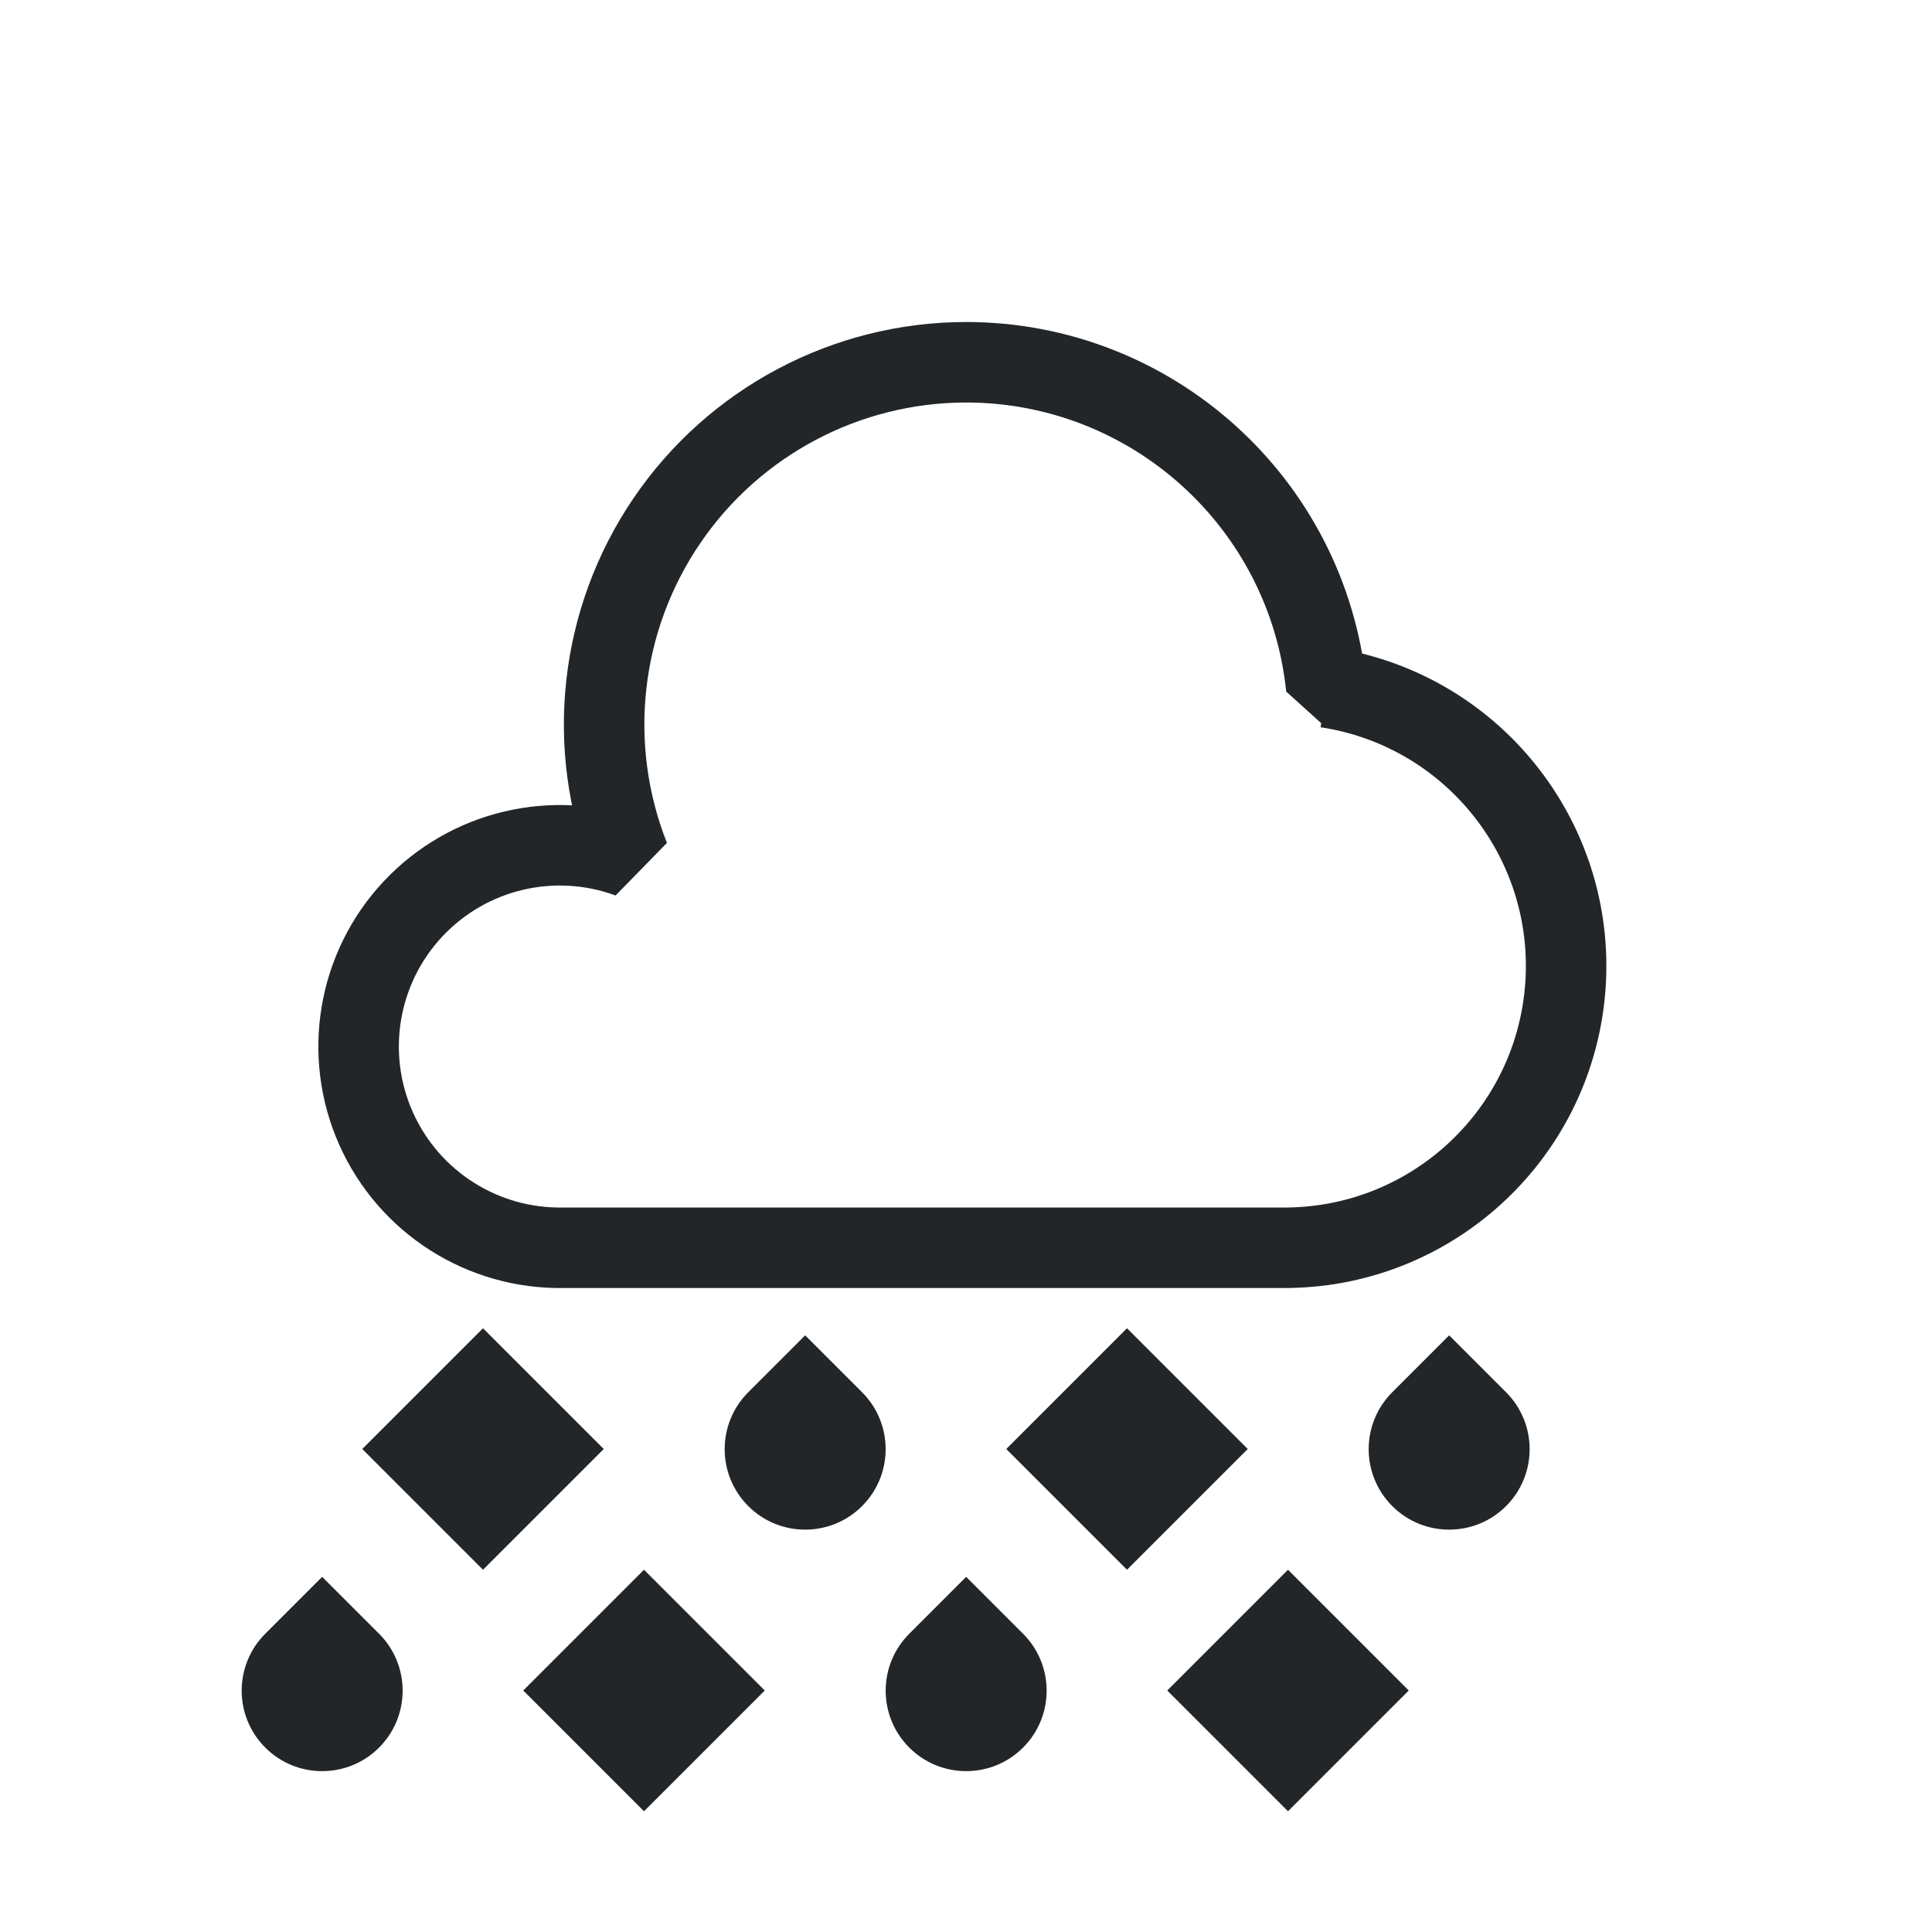
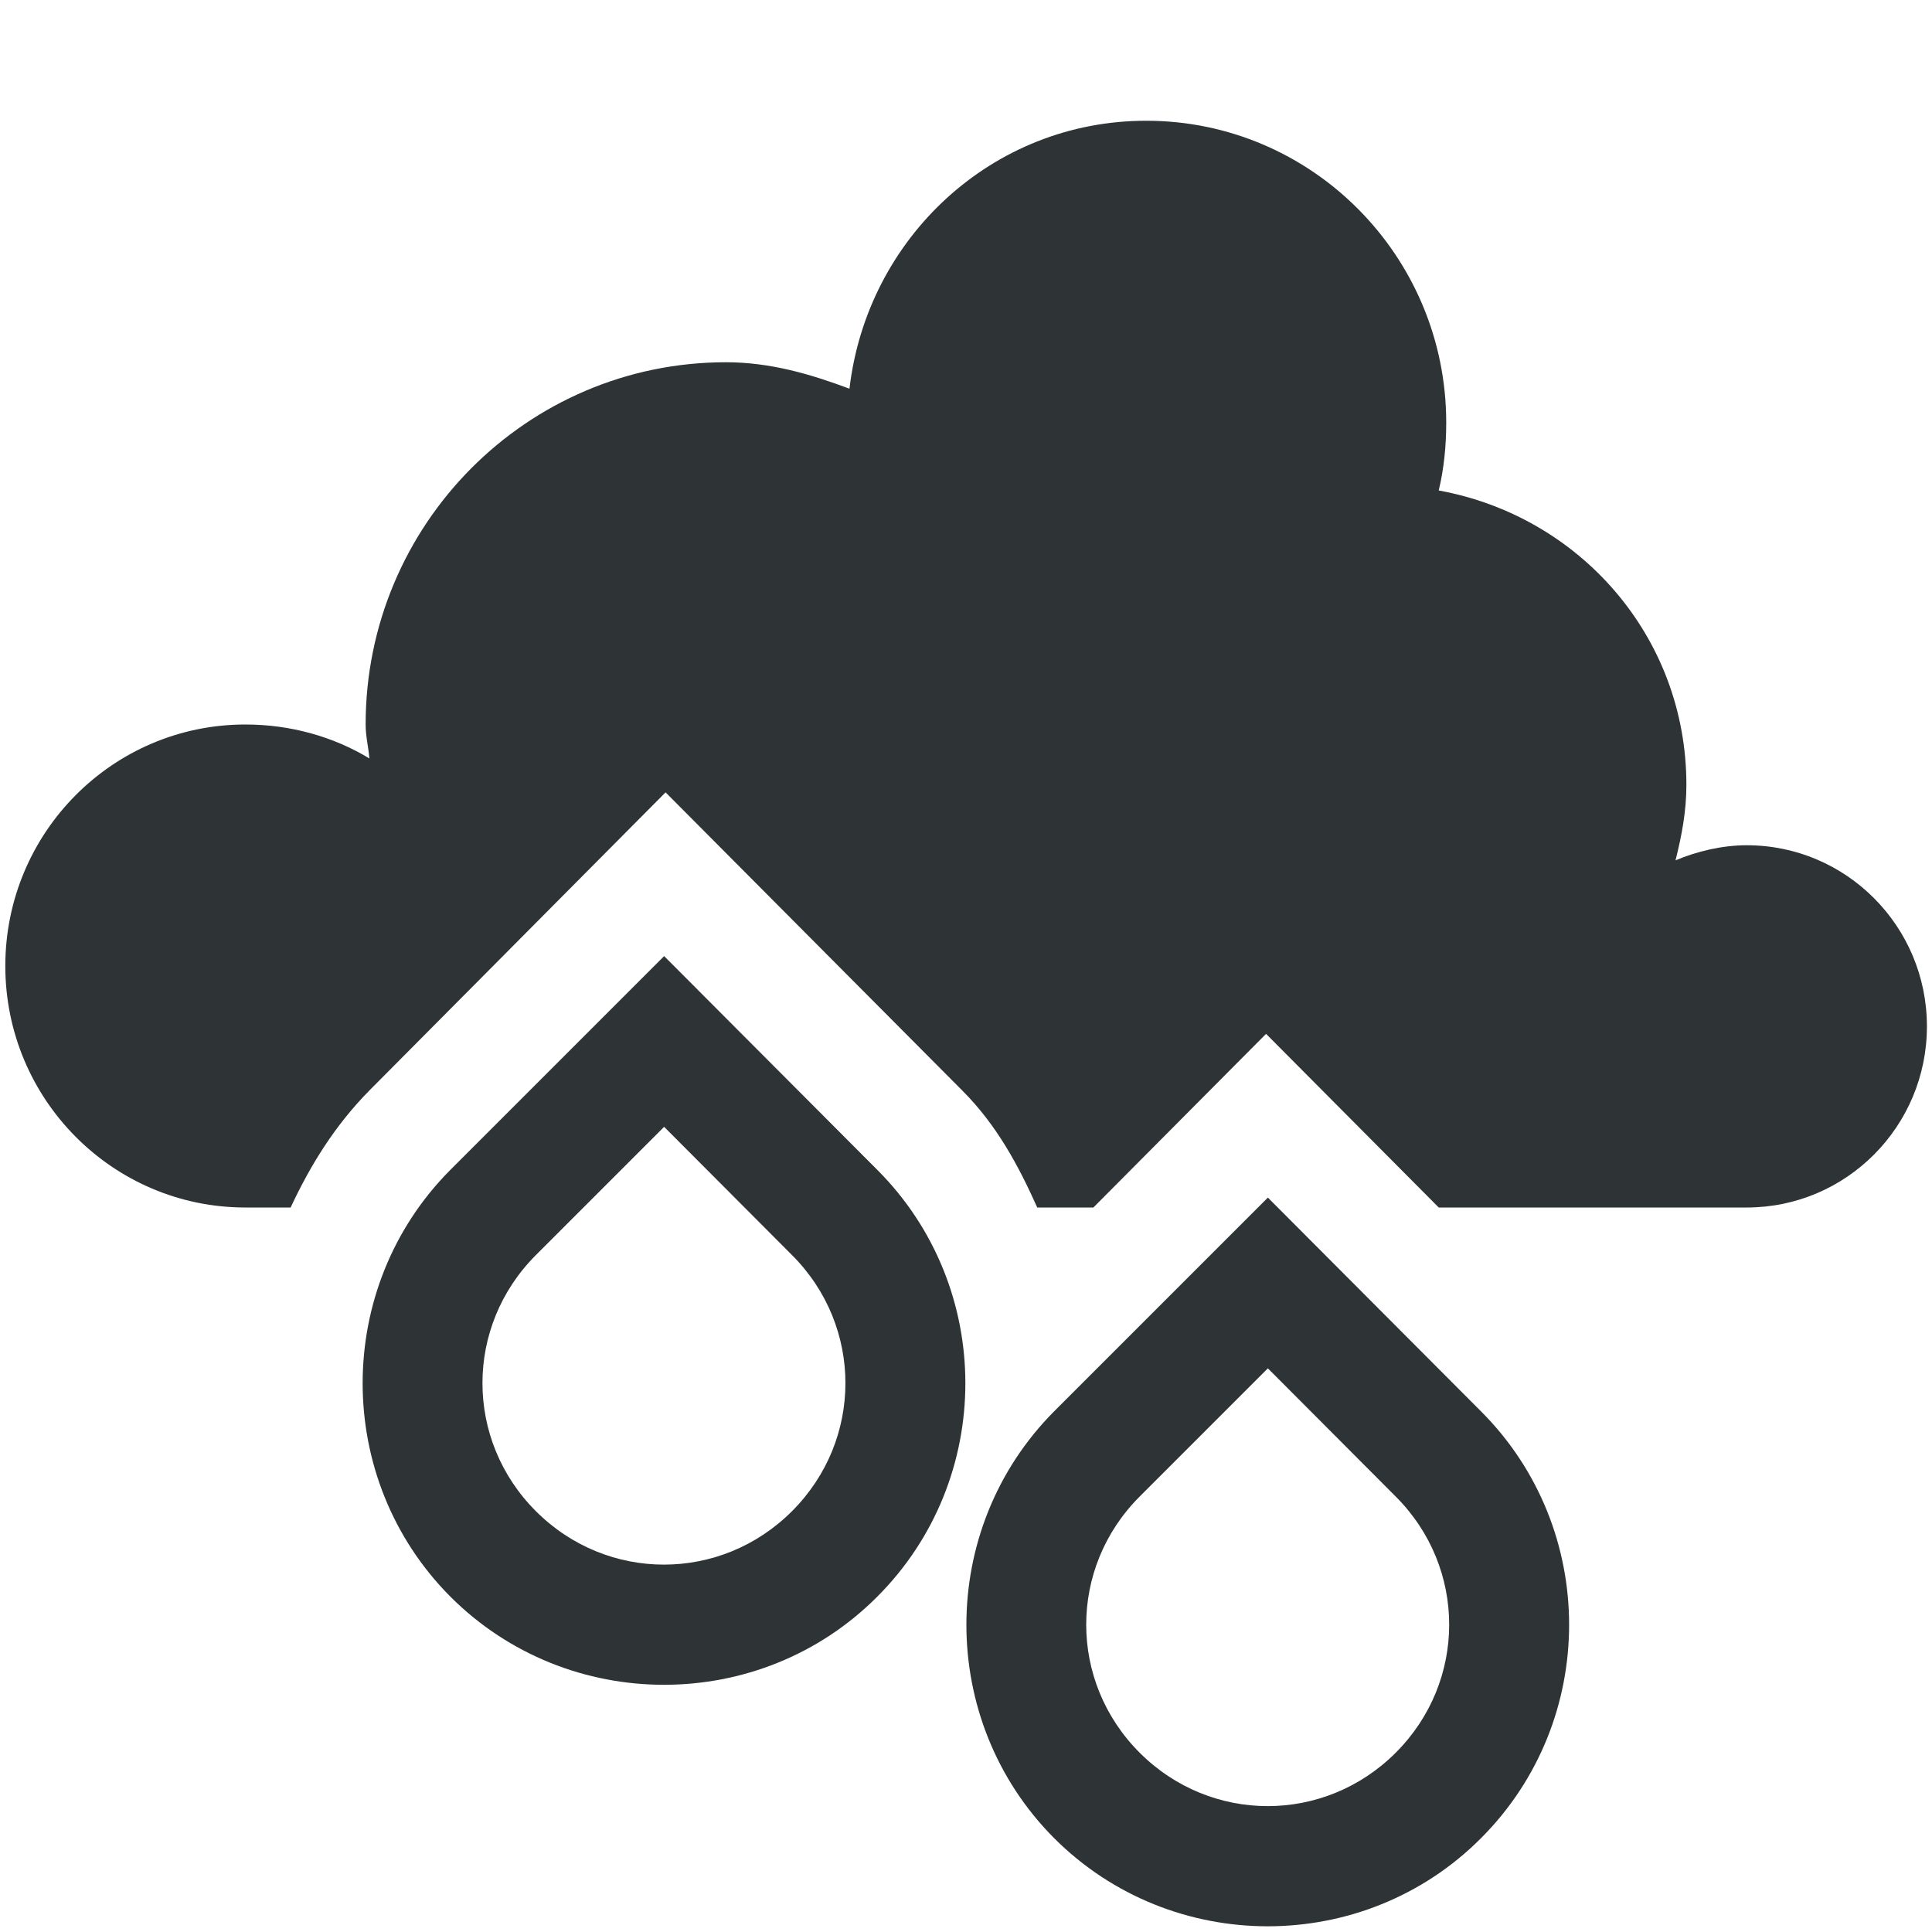
- <svg xmlns="http://www.w3.org/2000/svg" width="48" height="48">
-   <style id="current-color-scheme" type="text/css">.ColorScheme-Text {
-     color:#232629;
-   }</style>
-   <g id="weather-freezing-rain-symbolic" class="ColorScheme-Text" fill="currentColor" stroke-linejoin="bevel">
-     <path id="cloud" d="m32.95 17.08a 9 9 0 0 0 -8.95-8.08 a 9 9 0 0 0 -8.36 12.31 a 5 5 0 1 0 -1.63 9.69h18a 7 7 0 0 0 0.95 -13.92 z" fill="none" stroke="currentColor" stroke-width="2" />
-     <path d="m12 33-3 3 3 3 3-3-3-3z" />
-     <path d="m28 33-3 3 3 3 3-3-3-3z" />
-     <path d="m16 39-3 3 3 3 3-3-3-3z" />
-     <path d="m32 39-3 3 3 3 3-3-3-3z" />
-     <path d="m22.59 40.59a2 2 0 0 0 0 2.828 2 2 0 0 0 2.828 0 2 2 0 0 0 0-2.828l-1.414-1.414-1.414 1.414z" />
-     <path d="m 6.59 40.59a2 2 0 0 0 0 2.828 2 2 0 0 0 2.828 0 2 2 0 0 0 0-2.828l-1.414-1.414-1.414 1.414z" />
-     <path d="m34.59 34.59a2 2 0 0 0 0 2.828 2 2 0 0 0 2.828 0 2 2 0 0 0 0-2.828l-1.414-1.414-1.414 1.414z" />
-     <path d="m18.59 34.59a2 2 0 0 0 0 2.828 2 2 0 0 0 2.828 0 2 2 0 0 0 0-2.828l-1.414-1.414-1.414 1.414z" />
-     <rect width="48" height="48" fill="none" />
+ <svg xmlns="http://www.w3.org/2000/svg" height="16px" viewBox="0 0 16 16" width="16px">
+   <g fill="#2e3436">
+     <path d="m 9.492 1 c -1.277 0 -2.312 0.973 -2.457 2.219 c -0.324 -0.121 -0.656 -0.219 -1.023 -0.219 c -1.648 0 -2.984 1.344 -2.984 3 c 0 0.098 0.023 0.184 0.031 0.281 c -0.297 -0.18 -0.652 -0.281 -1.027 -0.281 c -1.098 0 -1.988 0.895 -1.988 2 s 0.891 2 1.988 2 h 0.375 c 0.164 -0.352 0.367 -0.68 0.652 -0.969 l 2.453 -2.469 l 2.457 2.469 c 0.285 0.285 0.465 0.621 0.621 0.969 h 0.465 l 1.43 -1.438 l 1.43 1.438 h 2.551 c 0.824 0 1.492 -0.672 1.492 -1.5 s -0.668 -1.5 -1.492 -1.5 c -0.207 0 -0.414 0.051 -0.59 0.125 c 0.051 -0.203 0.09 -0.406 0.09 -0.625 c 0 -1.23 -0.887 -2.227 -2.051 -2.438 c 0.043 -0.18 0.062 -0.367 0.062 -0.562 c 0 -1.379 -1.113 -2.5 -2.484 -2.5 z m 0 0" />
+     <path d="m 5.5 7.918 l -1.77 1.77 c -0.969 0.973 -0.969 2.562 0 3.535 c 0.973 0.973 2.566 0.973 3.535 0 c 0.973 -0.973 0.973 -2.562 0 -3.535 z m 0 1.414 l 1.059 1.062 c 0.59 0.59 0.59 1.531 0 2.121 s -1.531 0.59 -2.121 0 s -0.59 -1.531 0 -2.121 z m 0 0" />
+     <path d="m 10.5 9.918 l -1.77 1.77 c -0.969 0.973 -0.969 2.562 0 3.535 c 0.973 0.973 2.566 0.973 3.535 0 c 0.973 -0.973 0.973 -2.562 0 -3.535 z m 0 1.414 l 1.059 1.062 c 0.59 0.59 0.59 1.531 0 2.121 s -1.531 0.59 -2.121 0 s -0.59 -1.531 0 -2.121 z m 0 0" />
  </g>
</svg>
